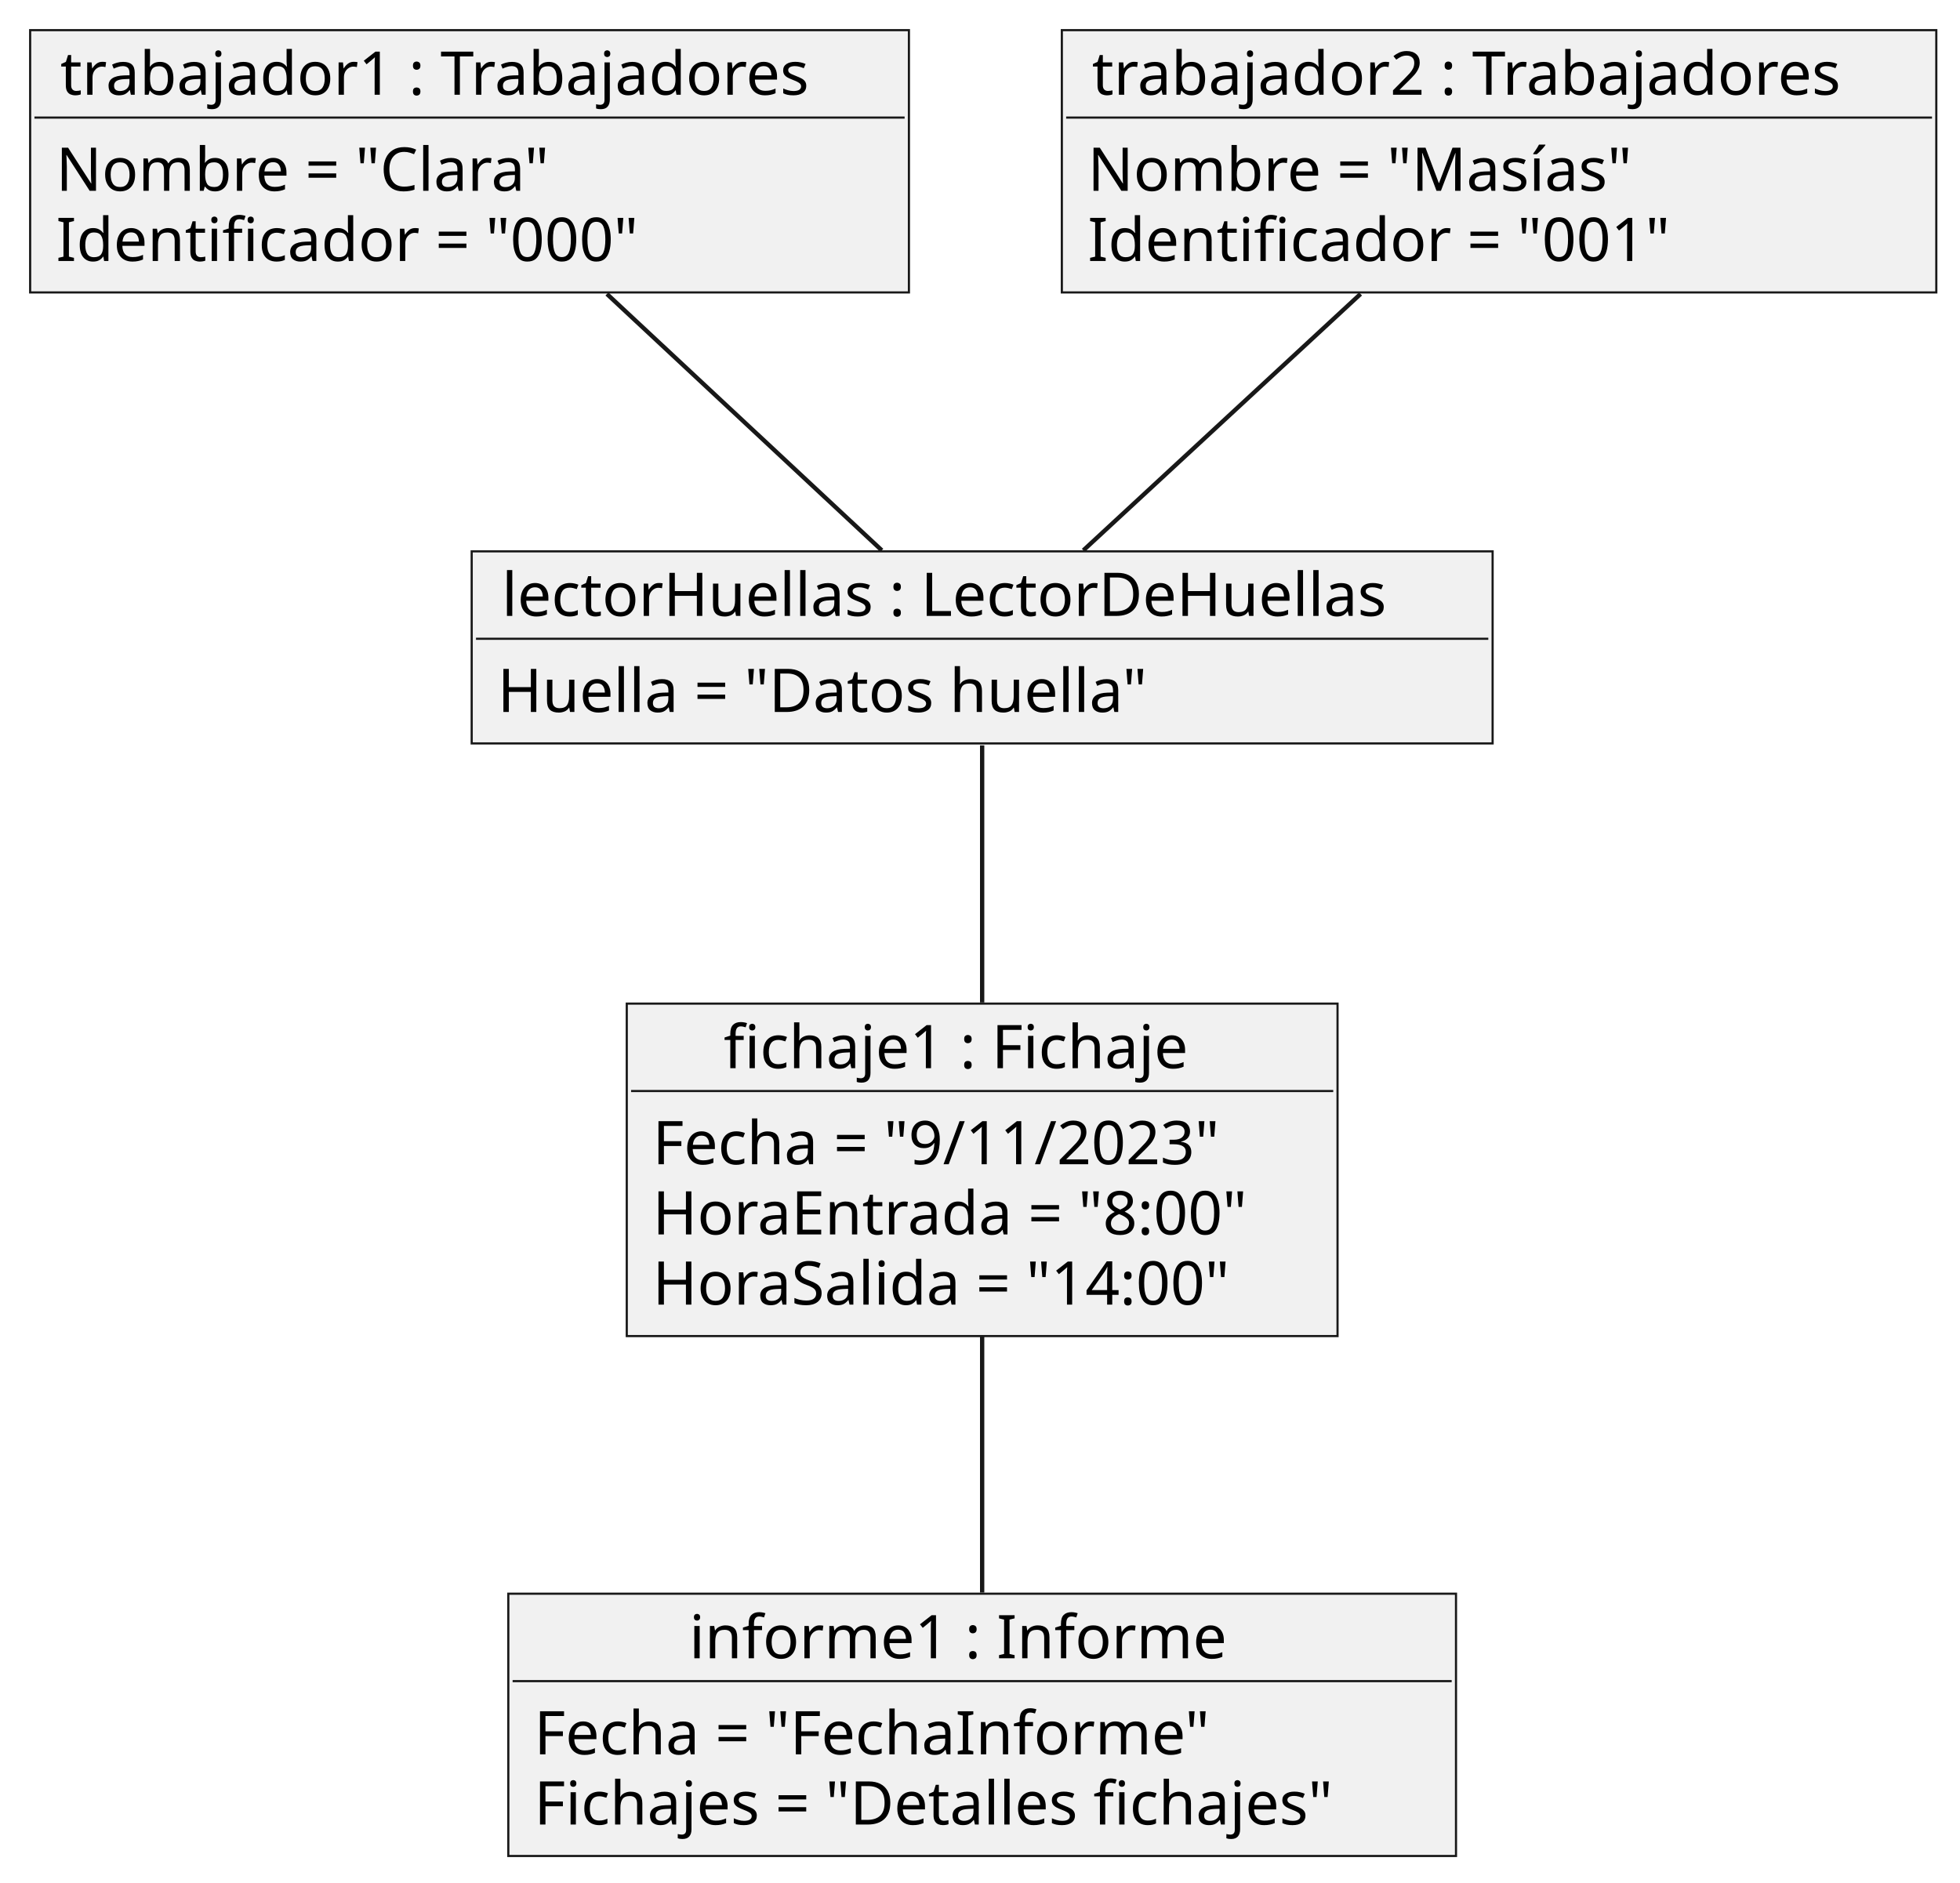
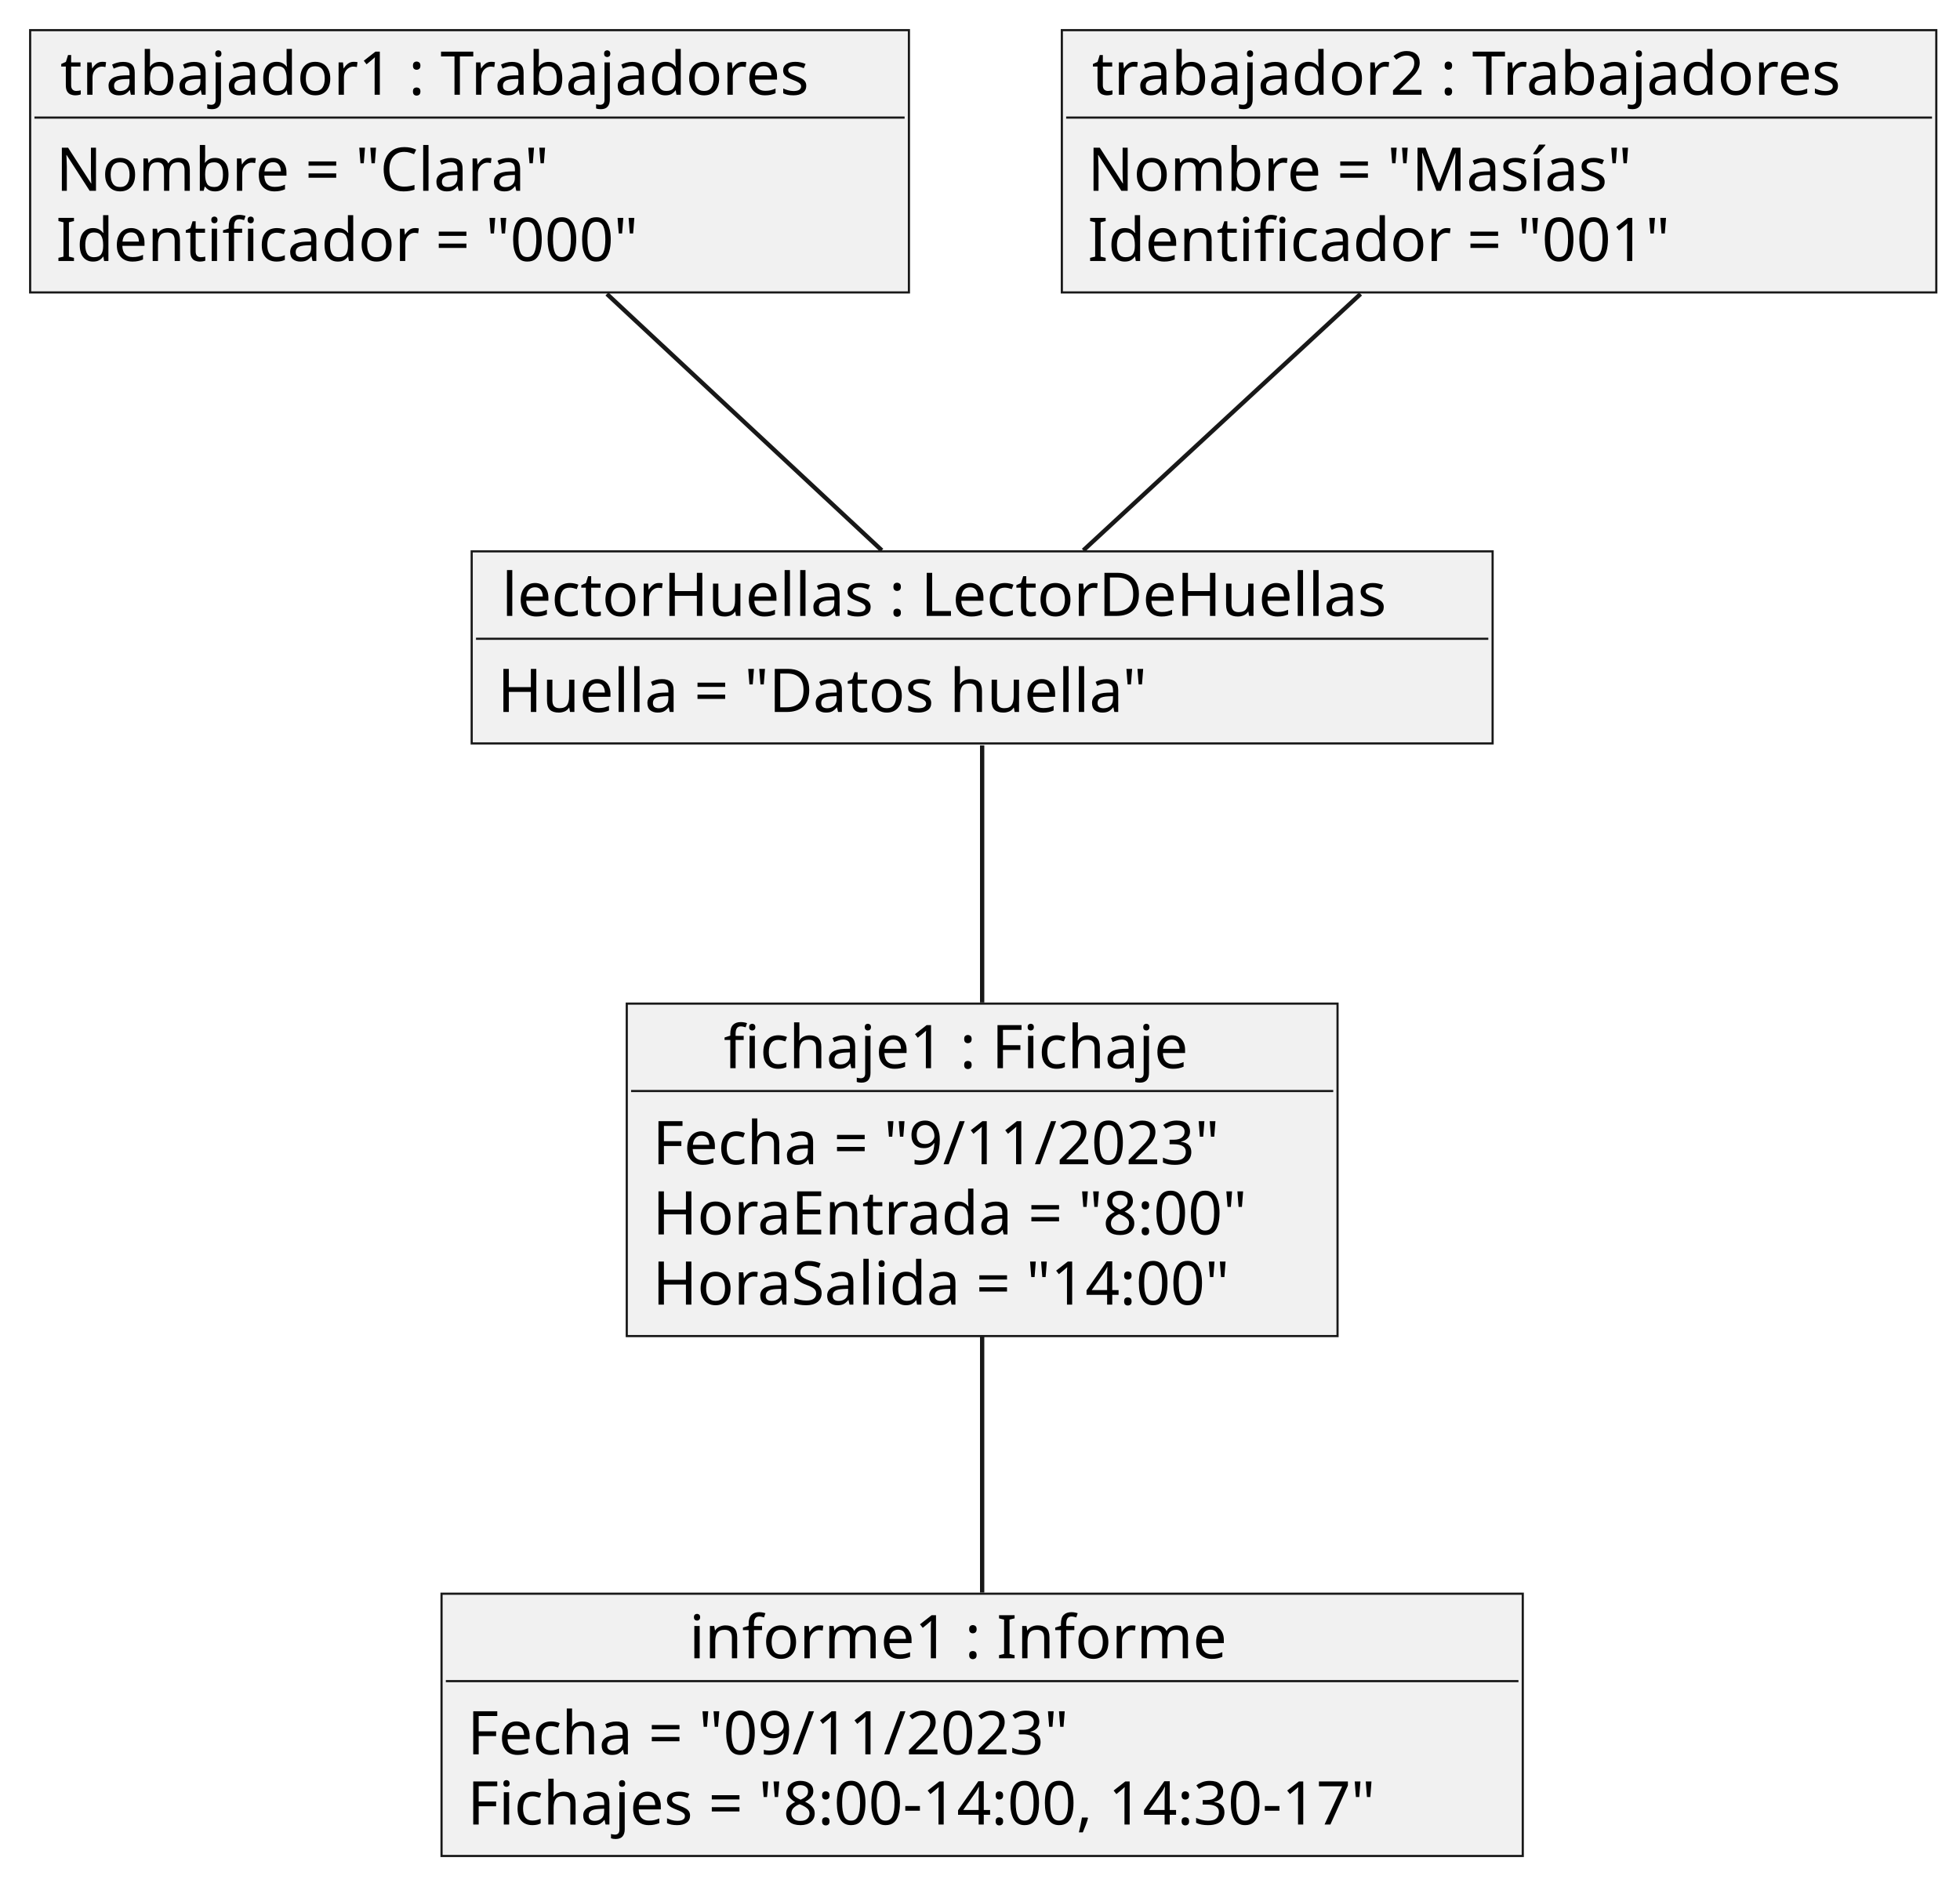
<svg xmlns="http://www.w3.org/2000/svg" contentStyleType="text/css" height="437px" preserveAspectRatio="none" style="width:455px;height:437px;background:#FFFFFF;" version="1.1" viewBox="0 0 455 437" width="455px" zoomAndPan="magnify">
  <defs />
  <g>
    <g id="elem_trabajador1">
      <rect fill="#F1F1F1" height="60.891" style="stroke:#181818;stroke-width:0.5;" width="204" x="7" y="7" />
      <text fill="#000000" font-family="sans-serif" font-size="14" lengthAdjust="spacing" textLength="190" x="14" y="21.995">trabajador1 : Trabajadores</text>
      <line style="stroke:#181818;stroke-width:0.5;" x1="8" x2="210" y1="27.297" y2="27.297" />
      <text fill="#000000" font-family="sans-serif" font-size="14" lengthAdjust="spacing" textLength="127" x="13" y="44.292">Nombre = "Clara"</text>
      <text fill="#000000" font-family="sans-serif" font-size="14" lengthAdjust="spacing" textLength="152" x="13" y="60.589">Identificador = "000"</text>
    </g>
    <g id="elem_trabajador2">
      <rect fill="#F1F1F1" height="60.891" style="stroke:#181818;stroke-width:0.5;" width="203" x="246.5" y="7" />
      <text fill="#000000" font-family="sans-serif" font-size="14" lengthAdjust="spacing" textLength="189" x="253.5" y="21.995">trabajador2 : Trabajadores</text>
      <line style="stroke:#181818;stroke-width:0.5;" x1="247.5" x2="448.5" y1="27.297" y2="27.297" />
      <text fill="#000000" font-family="sans-serif" font-size="14" lengthAdjust="spacing" textLength="137" x="252.5" y="44.292">Nombre = "Masías"</text>
      <text fill="#000000" font-family="sans-serif" font-size="14" lengthAdjust="spacing" textLength="152" x="252.5" y="60.589">Identificador = "001"</text>
    </g>
    <g id="elem_lectorHuellas">
      <rect fill="#F1F1F1" height="44.594" style="stroke:#181818;stroke-width:0.5;" width="237" x="109.5" y="128" />
      <text fill="#000000" font-family="sans-serif" font-size="14" lengthAdjust="spacing" textLength="223" x="116.5" y="142.995">lectorHuellas : LectorDeHuellas</text>
      <line style="stroke:#181818;stroke-width:0.5;" x1="110.5" x2="345.5" y1="148.297" y2="148.297" />
      <text fill="#000000" font-family="sans-serif" font-size="14" lengthAdjust="spacing" textLength="164" x="115.5" y="165.292">Huella = "Datos huella"</text>
    </g>
    <g id="elem_fichaje1">
      <rect fill="#F1F1F1" height="77.188" style="stroke:#181818;stroke-width:0.5;" width="165" x="145.5" y="233" />
      <text fill="#000000" font-family="sans-serif" font-size="14" lengthAdjust="spacing" textLength="120" x="168" y="247.995">fichaje1 : Fichaje</text>
      <line style="stroke:#181818;stroke-width:0.5;" x1="146.5" x2="309.5" y1="253.297" y2="253.297" />
      <text fill="#000000" font-family="sans-serif" font-size="14" lengthAdjust="spacing" textLength="146" x="151.5" y="270.292">Fecha = "9/11/2023"</text>
      <text fill="#000000" font-family="sans-serif" font-size="14" lengthAdjust="spacing" textLength="153" x="151.5" y="286.589">HoraEntrada = "8:00"</text>
      <text fill="#000000" font-family="sans-serif" font-size="14" lengthAdjust="spacing" textLength="148" x="151.5" y="302.886">HoraSalida = "14:00"</text>
    </g>
    <g id="elem_informe1">
-       <rect fill="#F1F1F1" height="60.891" style="stroke:#181818;stroke-width:0.5;" width="220" x="118" y="370" />
+       <rect fill="#F1F1F1" height="60.891" style="stroke:#181818;stroke-width:0.5;" width="251" x="102.5" y="370" />
      <text fill="#000000" font-family="sans-serif" font-size="14" lengthAdjust="spacing" textLength="136" x="160" y="384.995">informe1 : Informe</text>
-       <line style="stroke:#181818;stroke-width:0.5;" x1="119" x2="337" y1="390.297" y2="390.297" />
-       <text fill="#000000" font-family="sans-serif" font-size="14" lengthAdjust="spacing" textLength="174" x="124" y="407.292">Fecha = "FechaInforme"</text>
-       <text fill="#000000" font-family="sans-serif" font-size="14" lengthAdjust="spacing" textLength="208" x="124" y="423.589">Fichajes = "Detalles fichajes"</text>
+       <line style="stroke:#181818;stroke-width:0.5;" x1="103.5" x2="352.5" y1="390.297" y2="390.297" />
+       <text fill="#000000" font-family="sans-serif" font-size="14" lengthAdjust="spacing" textLength="155" x="108.5" y="407.292">Fecha = "09/11/2023"</text>
+       <text fill="#000000" font-family="sans-serif" font-size="14" lengthAdjust="spacing" textLength="239" x="108.5" y="423.589">Fichajes = "8:00-14:00, 14:30-17"</text>
    </g>
    <g id="link_trabajador1_lectorHuellas">
      <path codeLine="26" d="M140.89,68.246 C160.993,86.998 186.499,110.789 204.707,127.773 " fill="none" id="trabajador1-lectorHuellas" style="stroke:#181818;stroke-width:1.0;" />
    </g>
    <g id="link_trabajador2_lectorHuellas">
      <path codeLine="27" d="M315.842,68.246 C295.57,86.998 269.85,110.789 251.489,127.773 " fill="none" id="trabajador2-lectorHuellas" style="stroke:#181818;stroke-width:1.0;" />
    </g>
    <g id="link_lectorHuellas_fichaje1">
      <path codeLine="28" d="M228,173.05 C228,189.66 228,213.043 228,232.74 " fill="none" id="lectorHuellas-fichaje1" style="stroke:#181818;stroke-width:1.0;" />
    </g>
    <g id="link_fichaje1_informe1">
      <path codeLine="29" d="M228,310.26 C228,329.271 228,351.986 228,369.742 " fill="none" id="fichaje1-informe1" style="stroke:#181818;stroke-width:1.0;" />
    </g>
  </g>
</svg>
